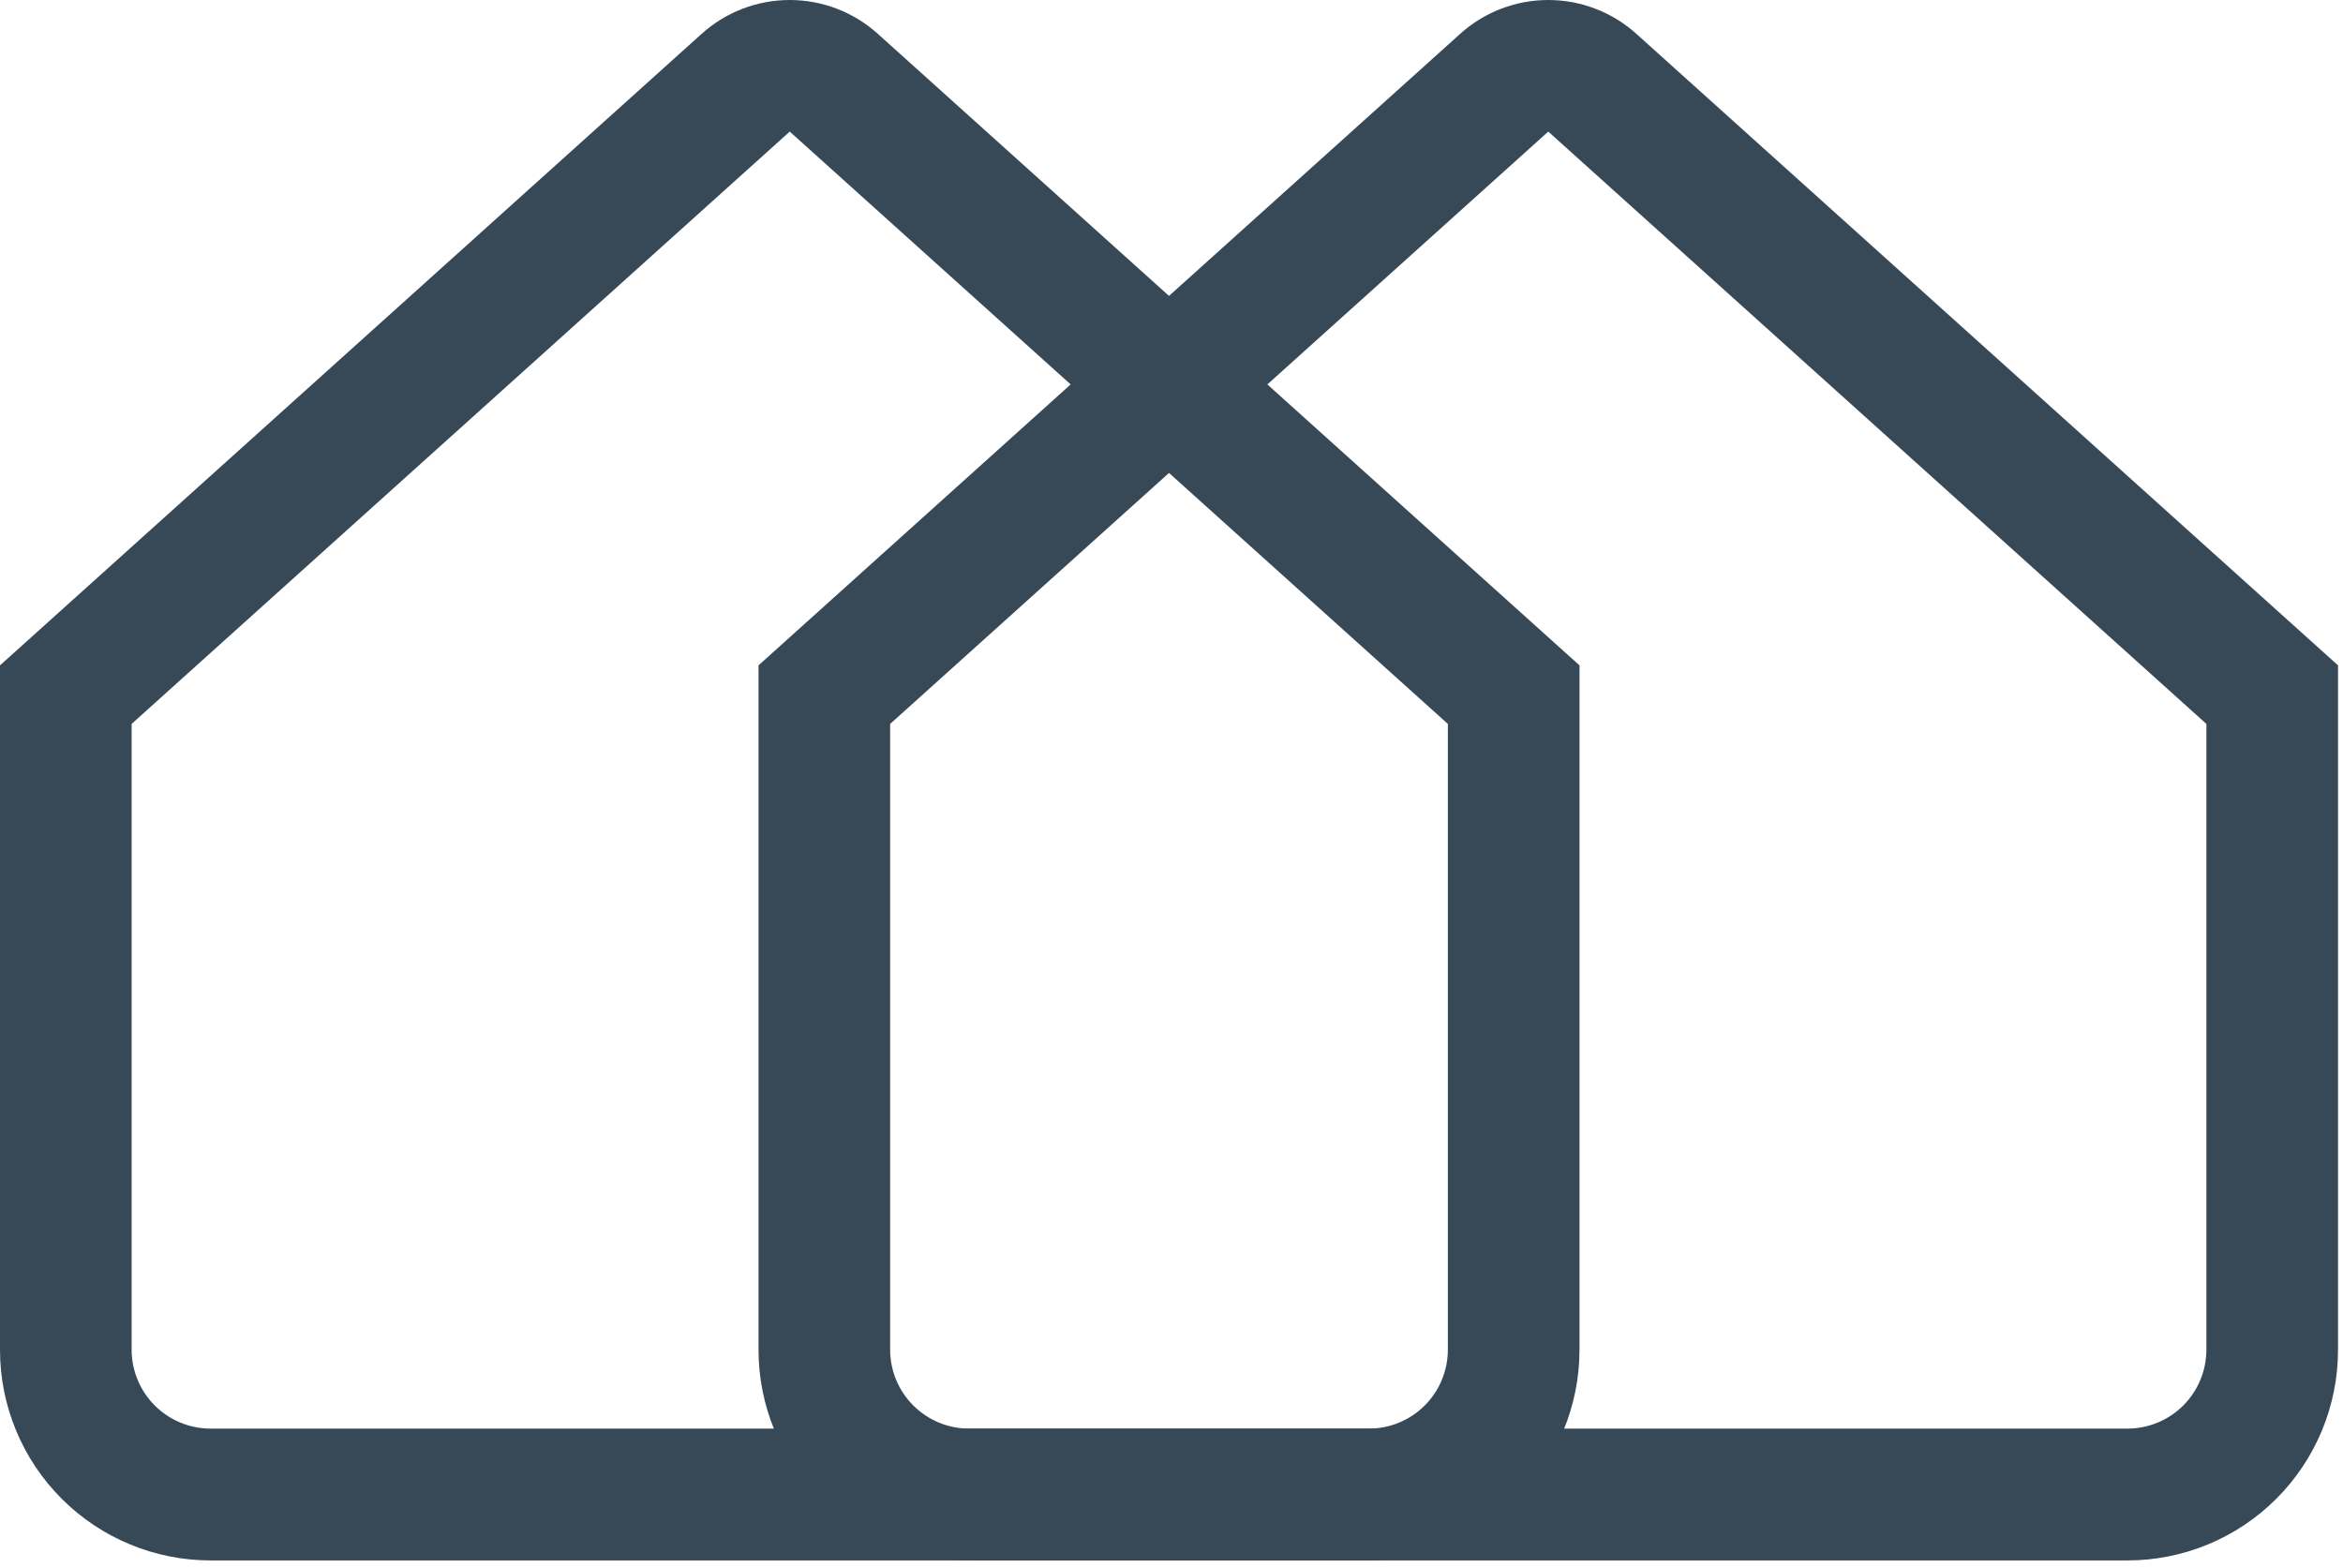
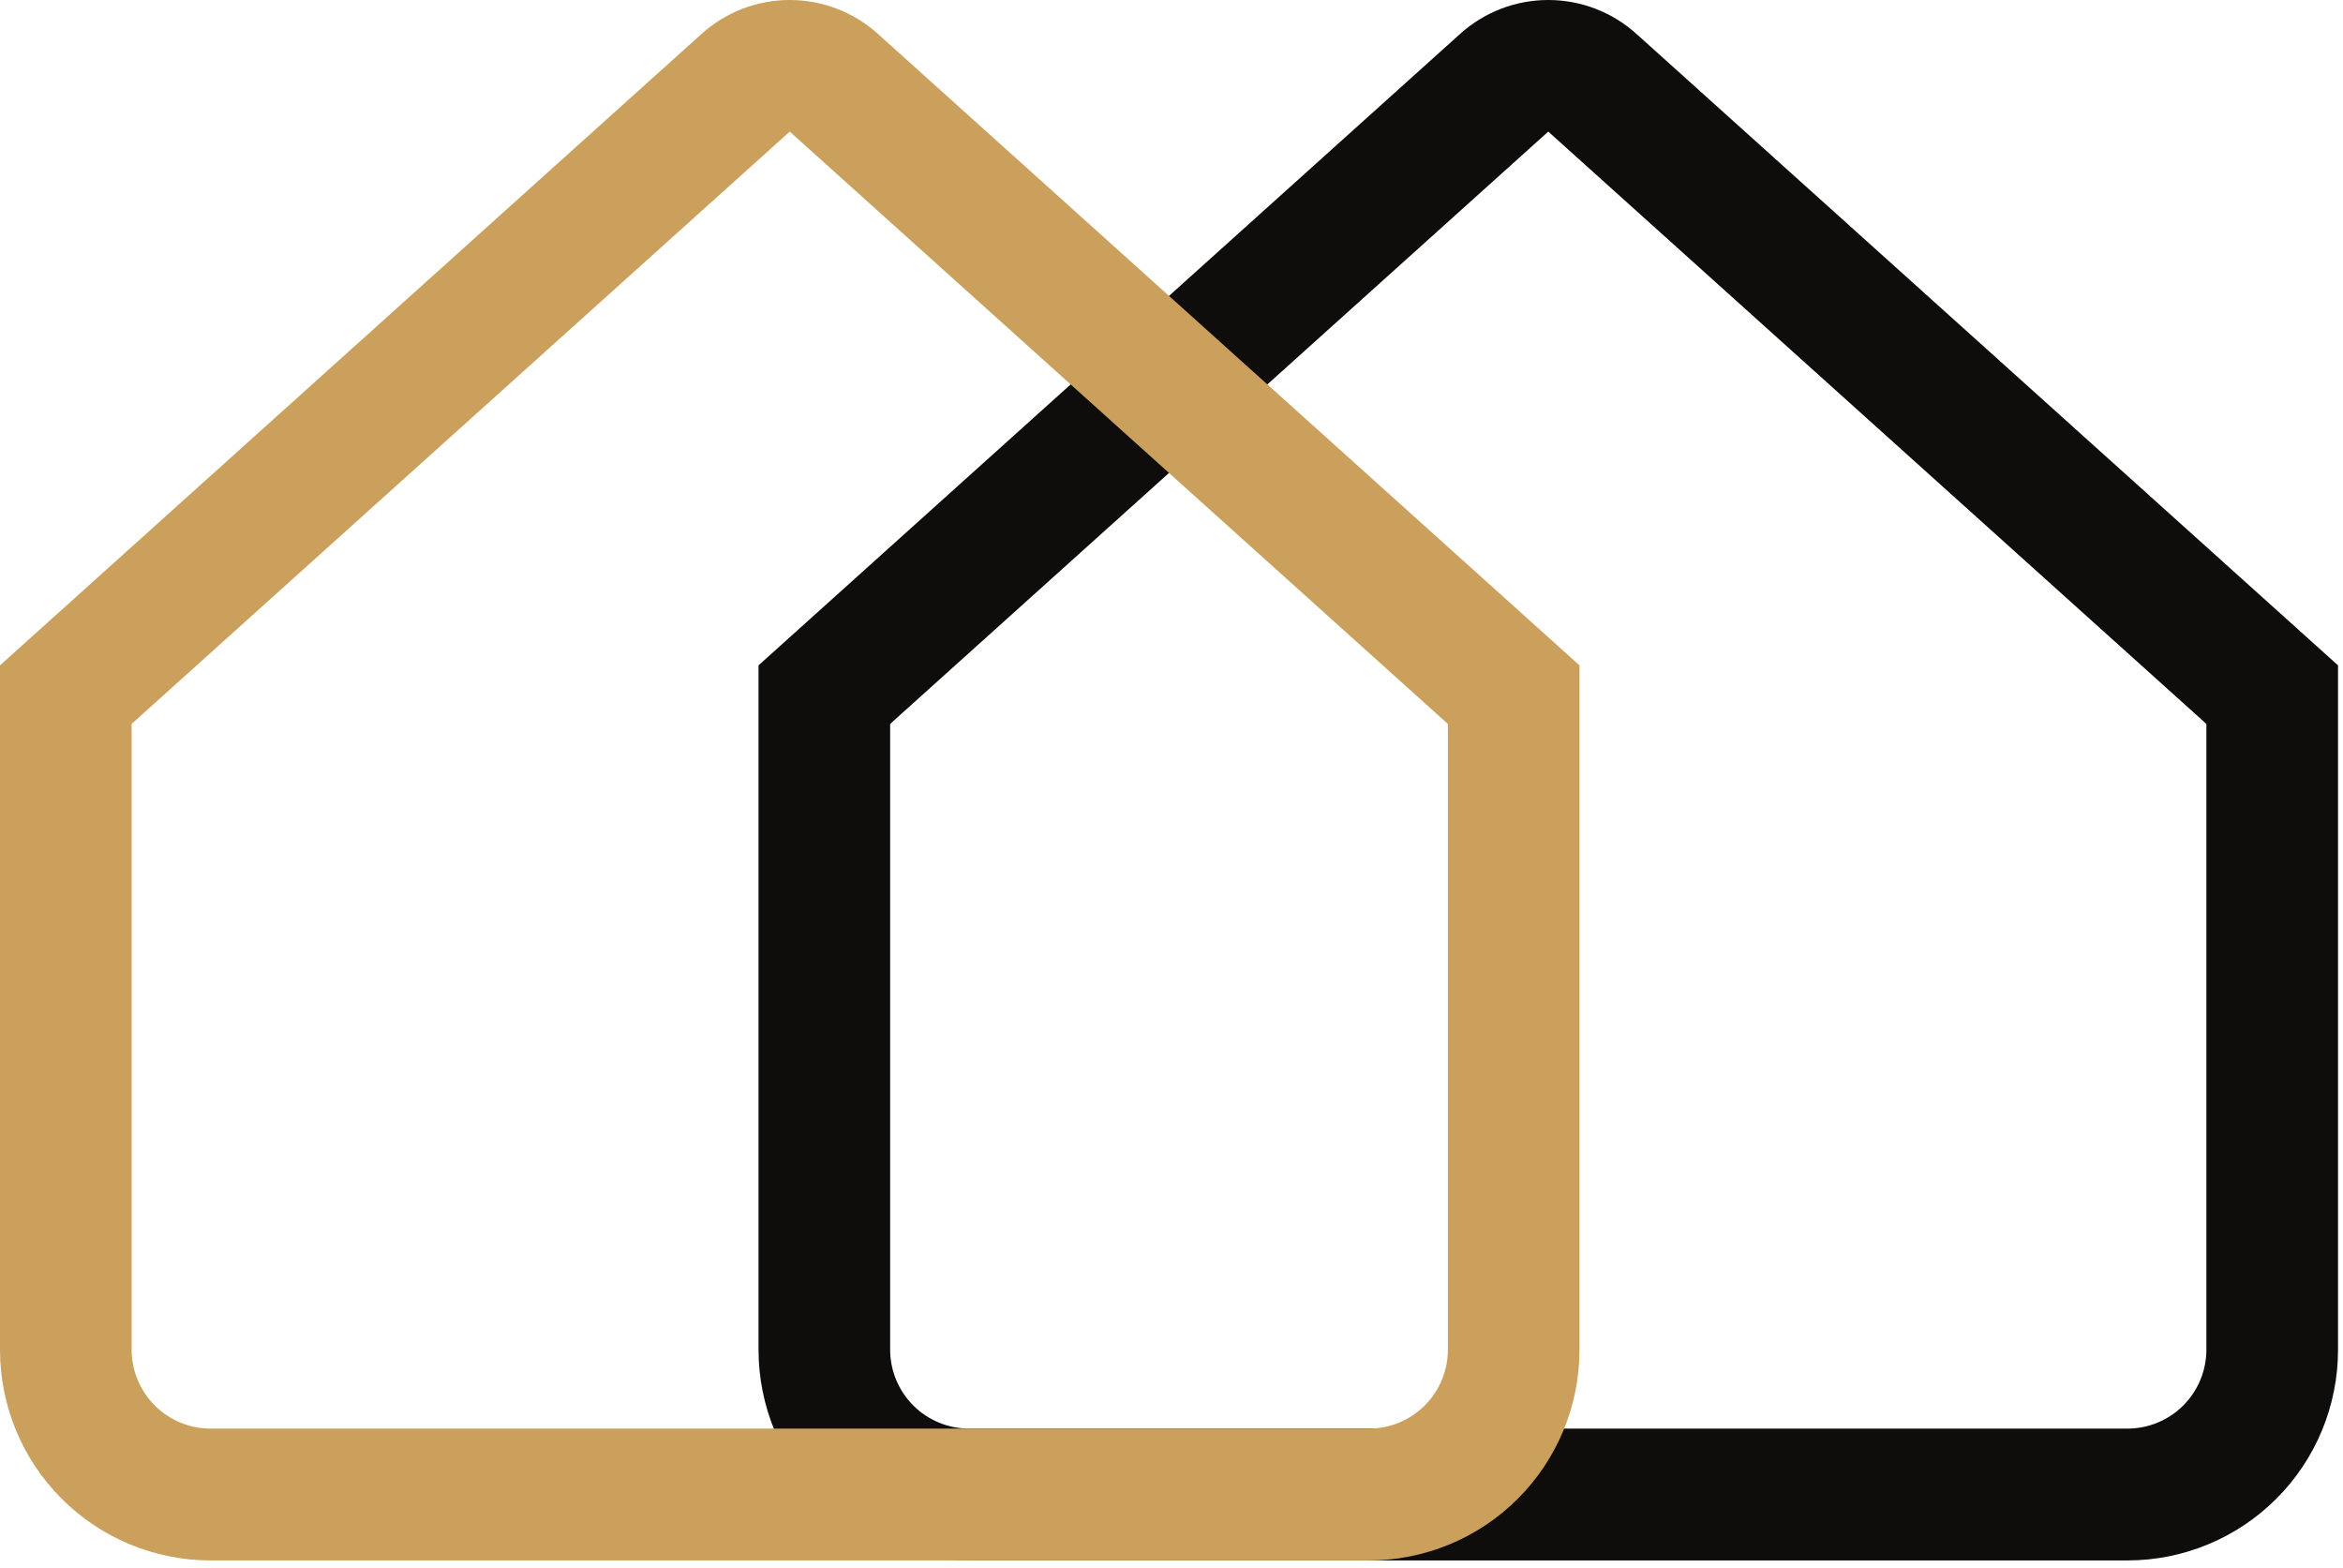
<svg xmlns="http://www.w3.org/2000/svg" width="278" height="186" viewBox="0 0 278 186" fill="none">
-   <path d="M104.152 4.01C101.285 1.428 97.563 0 93.704 0C89.846 0 86.124 1.428 83.256 4.01L0 78.942V160.152C0 166.779 2.633 173.135 7.319 177.821C12.005 182.507 18.361 185.14 24.988 185.14H162.421C169.048 185.14 175.404 182.507 180.09 177.821C184.776 173.135 187.409 166.779 187.409 160.152V78.942L104.152 4.01ZM171.791 160.129C171.791 162.614 170.804 164.997 169.047 166.755C167.289 168.512 164.906 169.499 162.421 169.499H132.748H126.911H118.307H105.401H89.268C89.268 169.499 74.749 169.499 67.758 169.499H54.661H24.988C22.503 169.499 20.119 168.512 18.362 166.755C16.605 164.997 15.617 162.614 15.617 160.129V85.891L93.704 15.613L171.791 85.891V160.129Z" fill="#374957" />
-   <path d="M194.152 4.01C191.285 1.428 187.563 0 183.704 0C179.846 0 176.124 1.428 173.256 4.01L90 78.942V160.152C90 166.779 92.633 173.135 97.319 177.821C102.005 182.507 108.361 185.14 114.988 185.14H252.421C259.048 185.14 265.404 182.507 270.09 177.821C274.776 173.135 277.409 166.779 277.409 160.152V78.942L194.152 4.01ZM261.791 160.129C261.791 162.614 260.804 164.997 259.047 166.755C257.289 168.512 254.906 169.499 252.421 169.499H222.748H216.911H208.307H195.401H179.268C179.268 169.499 164.749 169.499 157.758 169.499H144.661H114.988C112.503 169.499 110.119 168.512 108.362 166.755C106.605 164.997 105.617 162.614 105.617 160.129V85.891L183.704 15.613L261.791 85.891V160.129Z" fill="#374957" />
+   <path d="M194.152 4.01C191.285 1.428 187.563 0 183.704 0C179.846 0 176.124 1.428 173.256 4.01L90 78.942V160.152C90 166.779 92.633 173.135 97.319 177.821C102.005 182.507 108.361 185.14 114.988 185.14H252.421C259.048 185.14 265.404 182.507 270.09 177.821C274.776 173.135 277.409 166.779 277.409 160.152V78.942L194.152 4.01ZM261.791 160.129C261.791 162.614 260.804 164.997 259.047 166.755C257.289 168.512 254.906 169.499 252.421 169.499H222.748H216.911H208.307H195.401H179.268C179.268 169.499 164.749 169.499 157.758 169.499H144.661H114.988C112.503 169.499 110.119 168.512 108.362 166.755C106.605 164.997 105.617 162.614 105.617 160.129V85.891L183.704 15.613L261.791 85.891V160.129Z" fill="#0E0D0B" />
+   <path d="M104.152 4.01C101.285 1.428 97.563 0 93.704 0C89.846 0 86.124 1.428 83.256 4.01L0 78.942V160.152C0 166.779 2.633 173.135 7.319 177.821C12.005 182.507 18.361 185.14 24.988 185.14H162.421C169.048 185.14 175.404 182.507 180.09 177.821C184.776 173.135 187.409 166.779 187.409 160.152V78.942L104.152 4.01ZM171.791 160.129C171.791 162.614 170.804 164.997 169.047 166.755C167.289 168.512 164.906 169.499 162.421 169.499H132.748H126.911H118.307H105.401H89.268C89.268 169.499 74.749 169.499 67.758 169.499H54.661H24.988C22.503 169.499 20.119 168.512 18.362 166.755C16.605 164.997 15.617 162.614 15.617 160.129V85.891L93.704 15.613L171.791 85.891V160.129Z" fill="#CAA05C" />
</svg>
